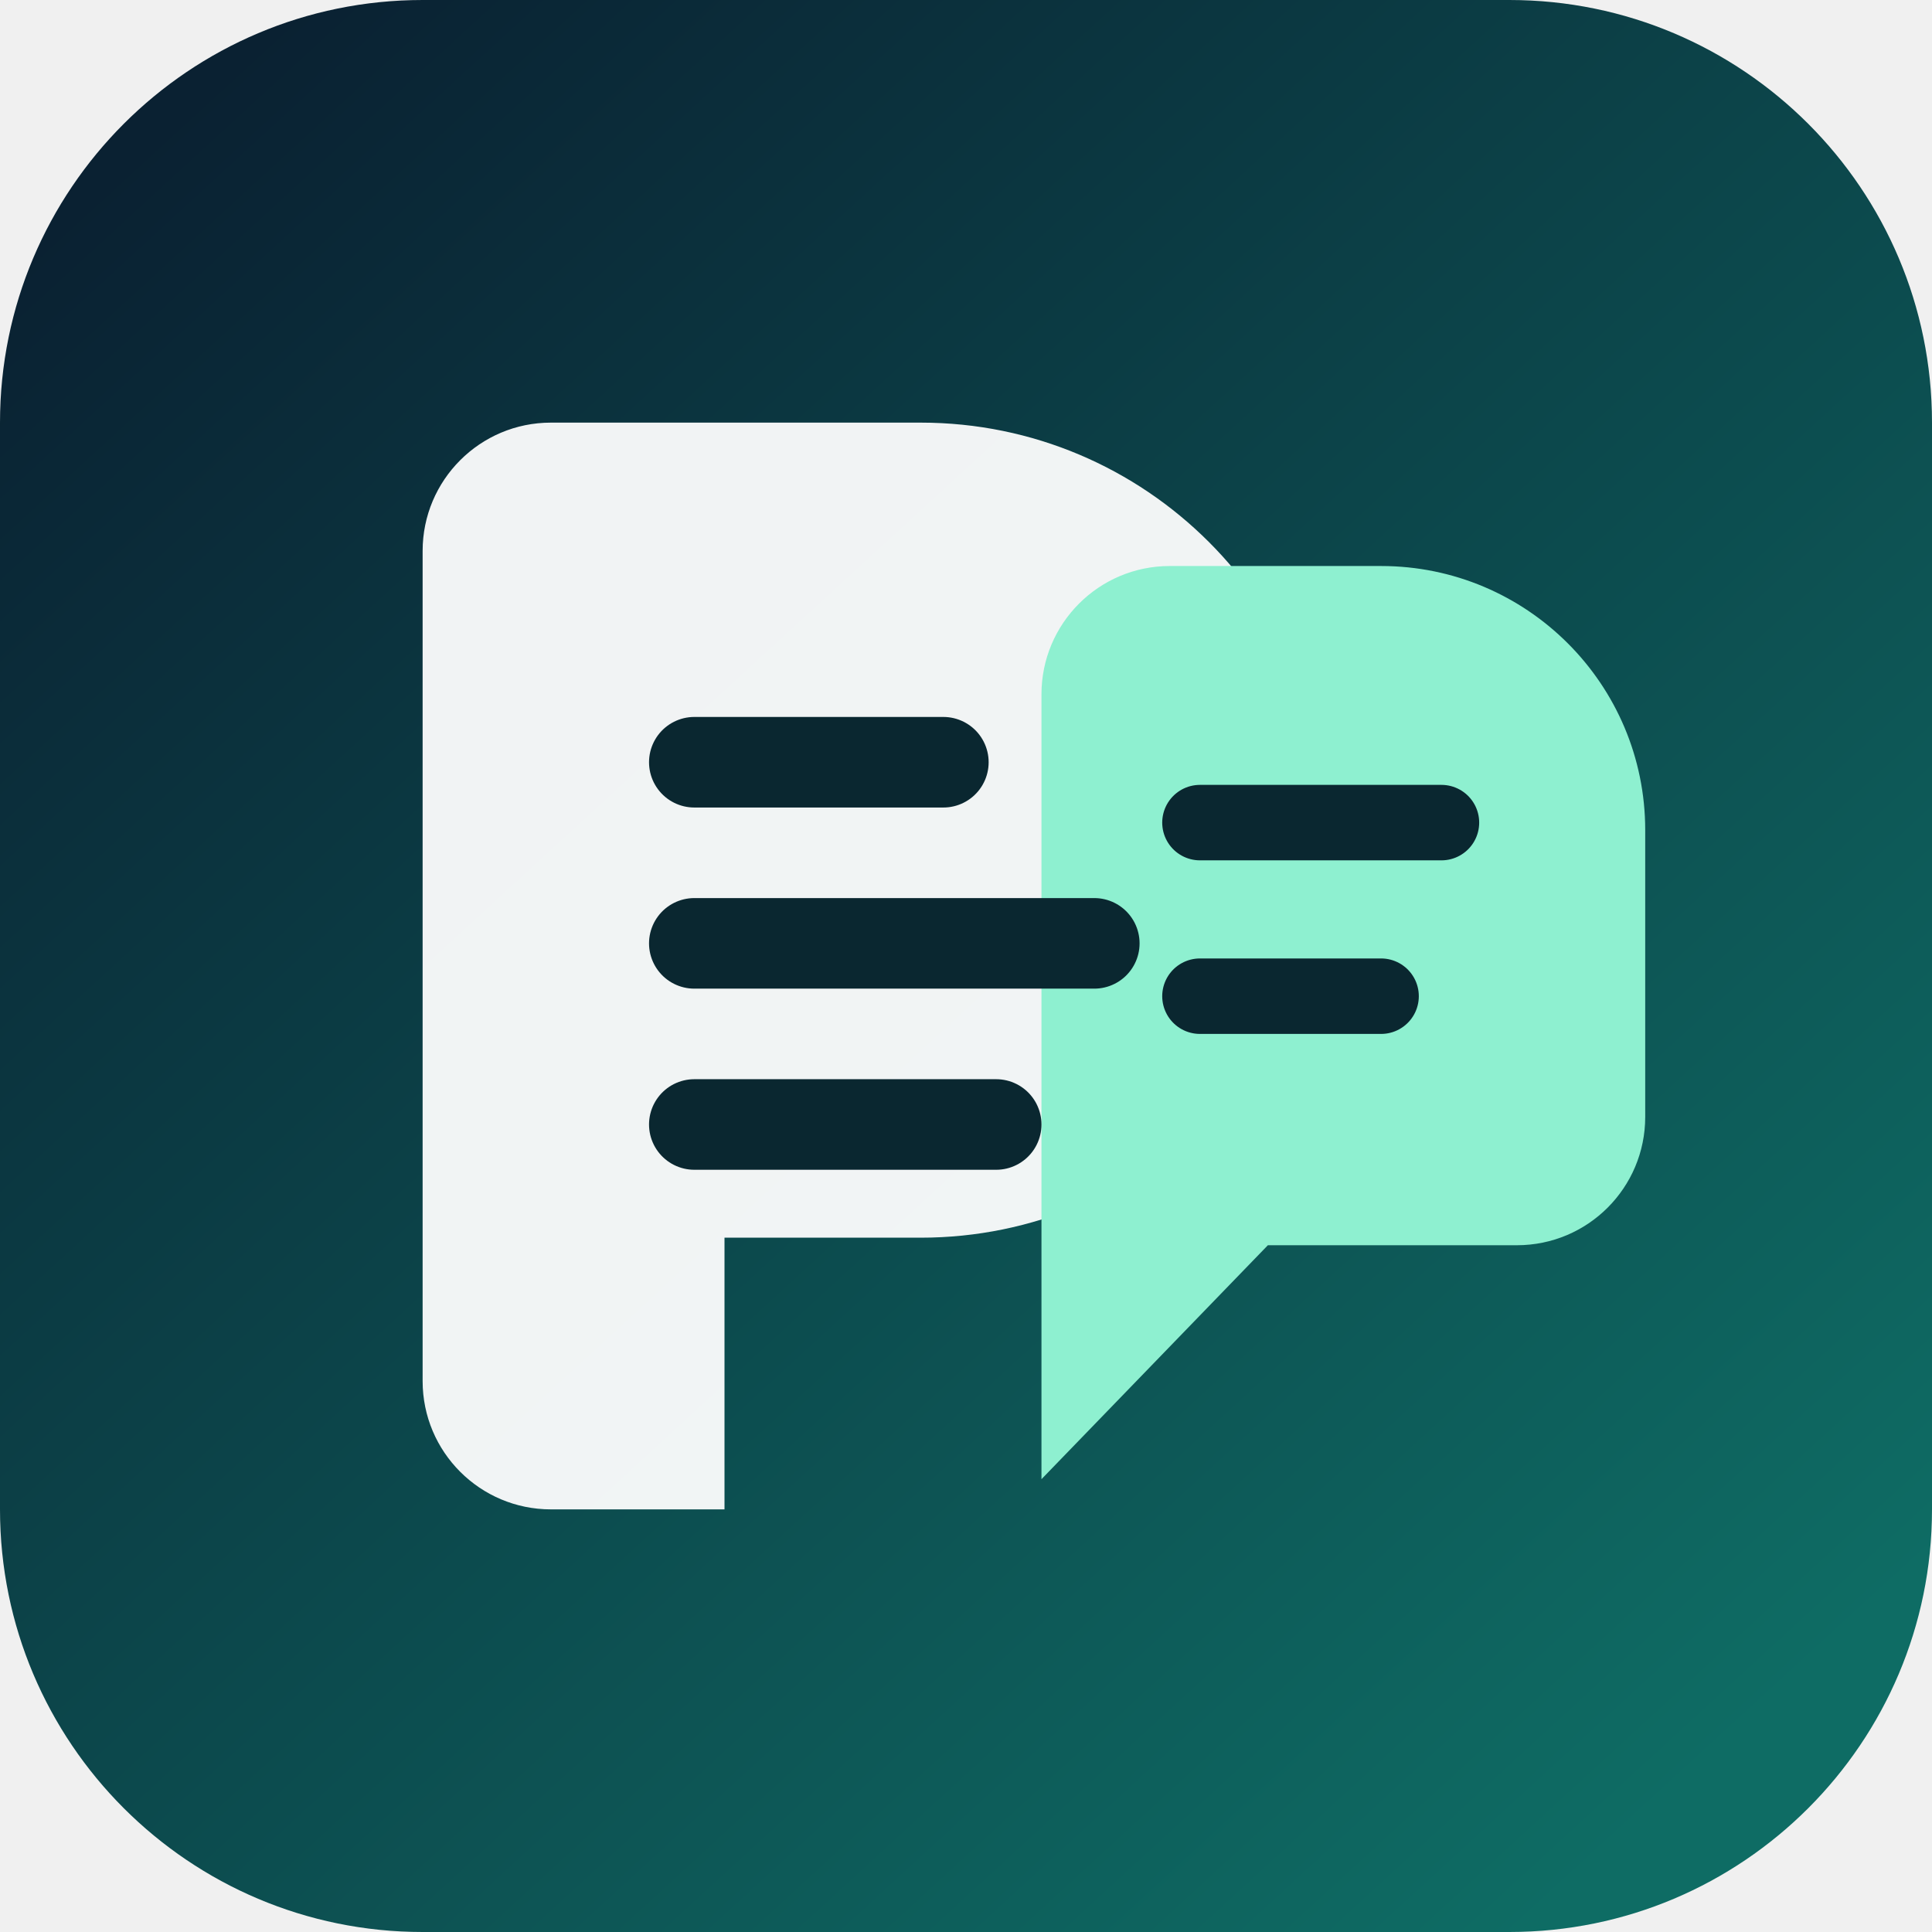
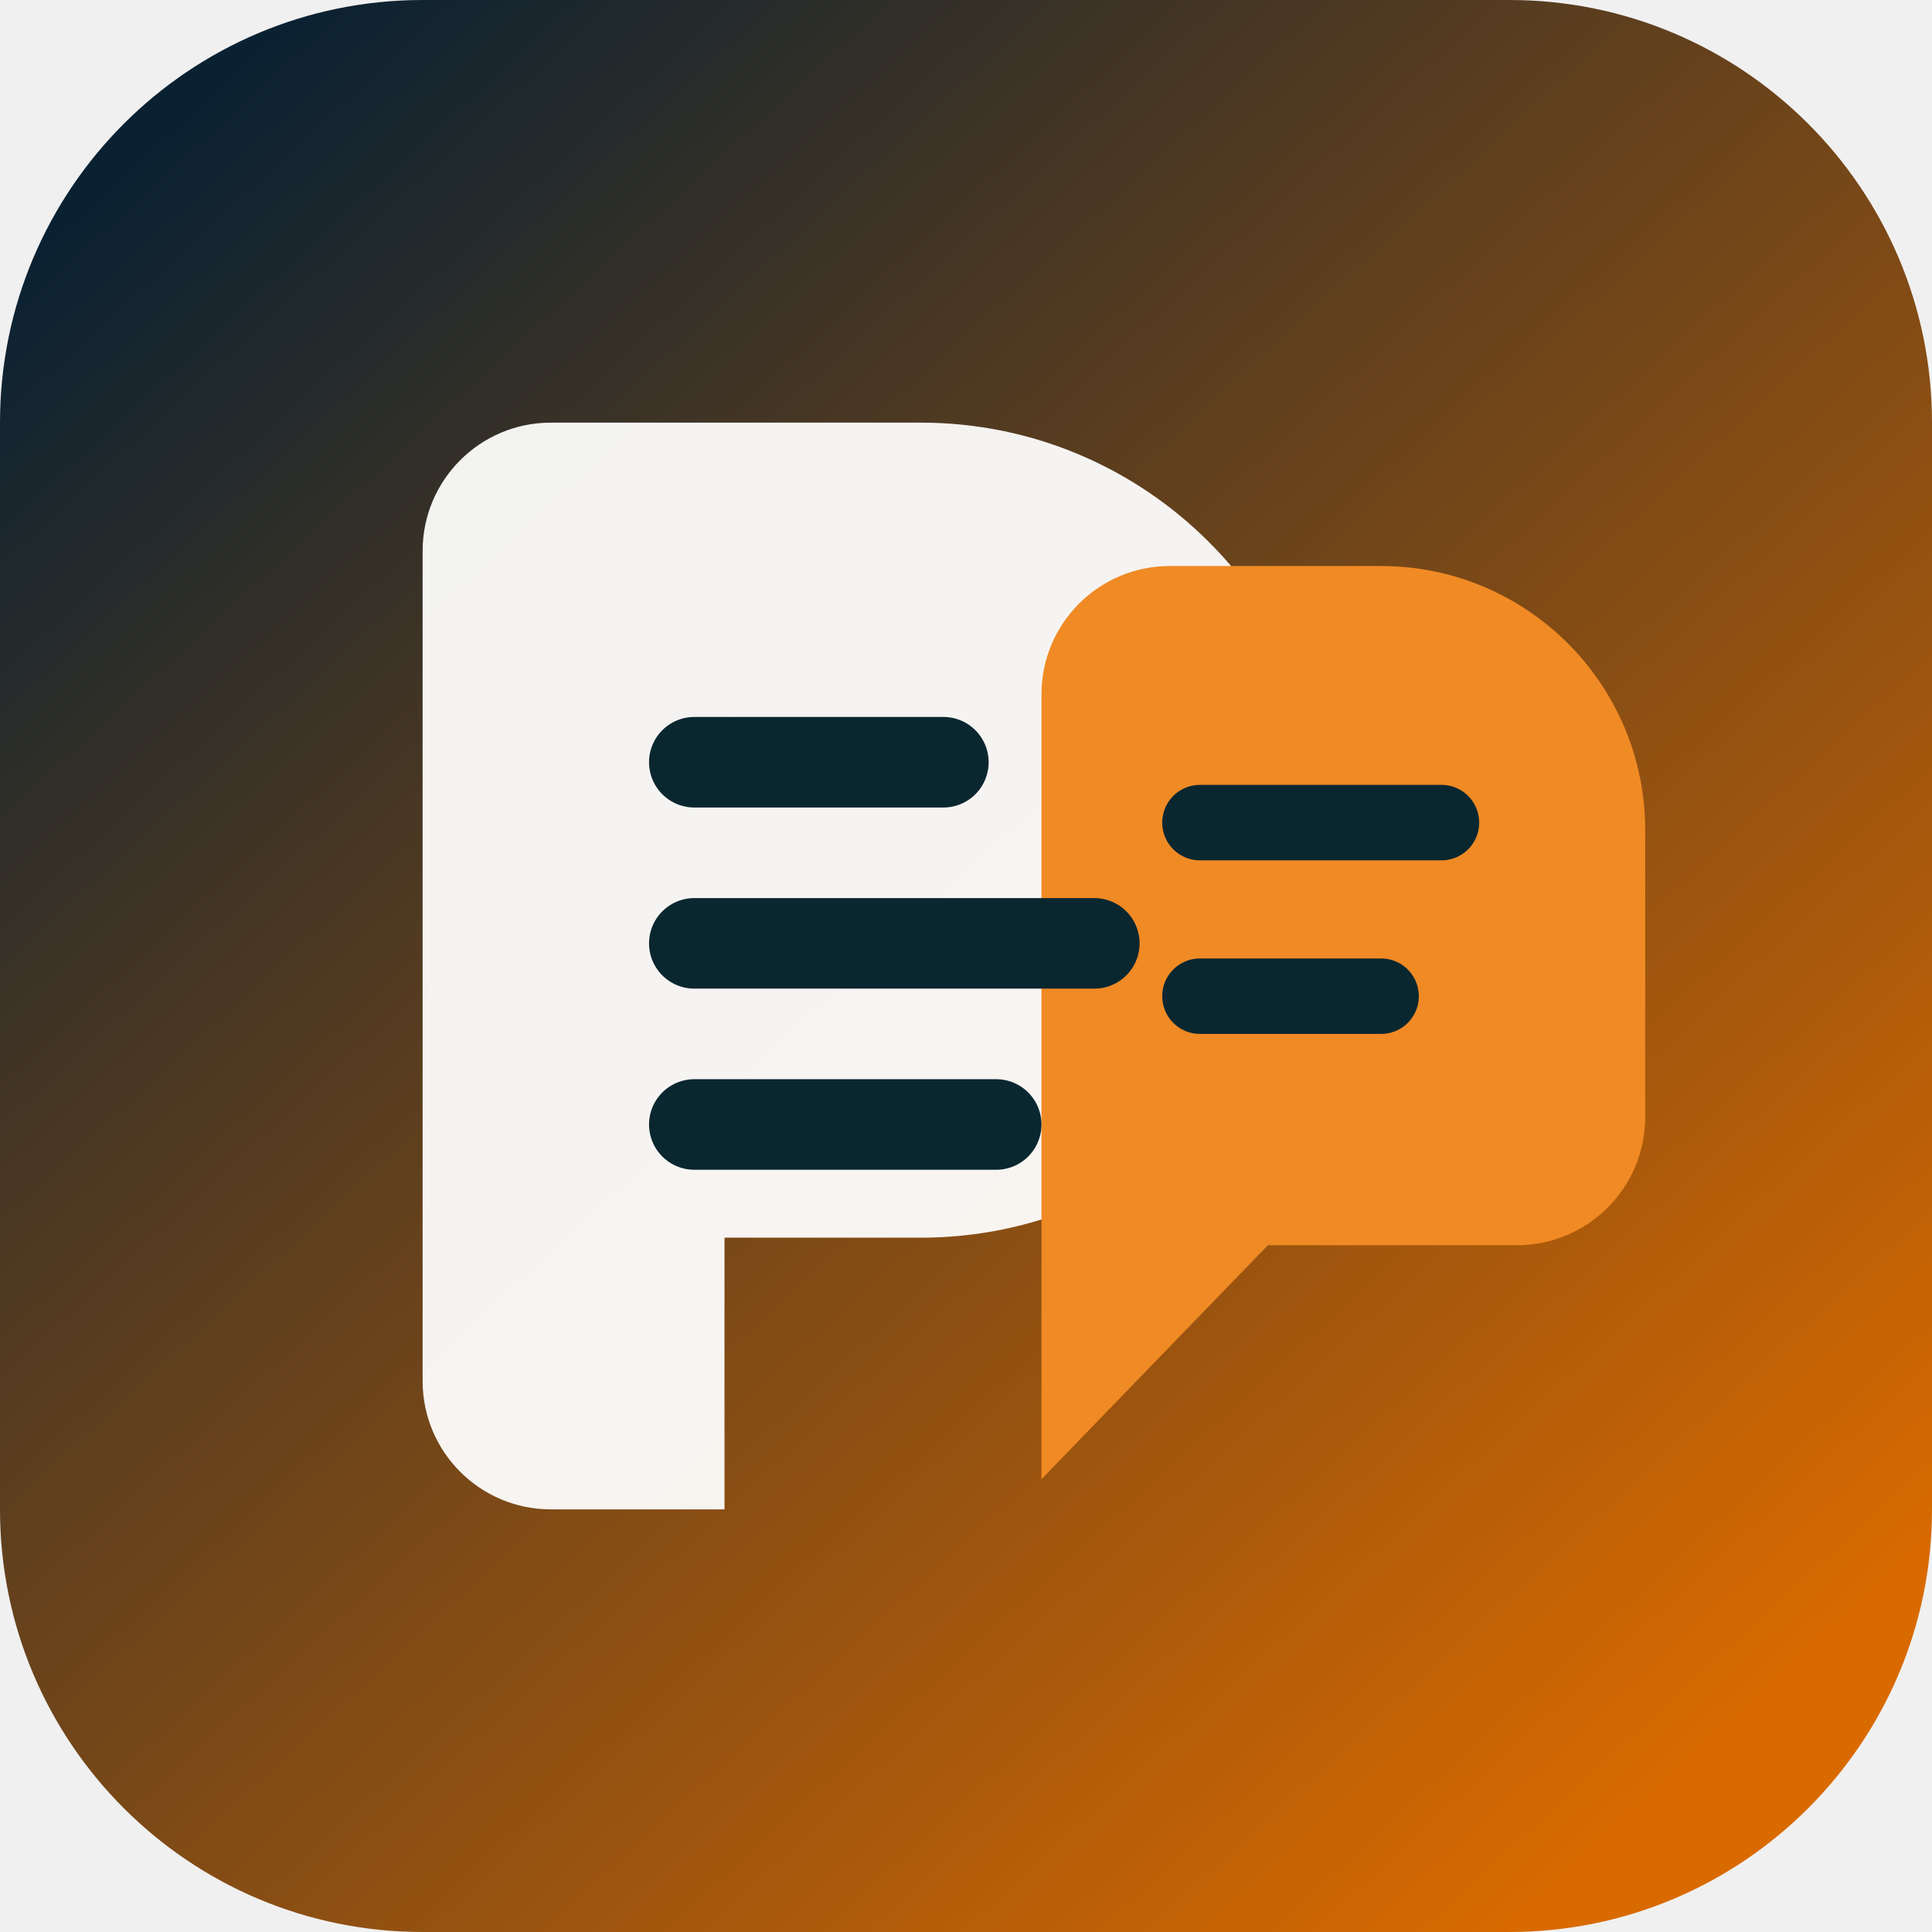
<svg xmlns="http://www.w3.org/2000/svg" width="256" height="256" viewBox="0 0 256 256" fill="none">
  <rect width="256" height="256" rx="56" fill="url(#bg)" />
  <path d="M56 73C56 63.611 63.611 56 73 56H122C151.823 56 176 80.177 176 110V110C176 139.823 151.823 164 122 164H96V200H73C63.611 200 56 192.389 56 183V73Z" fill="white" fill-opacity="0.94" />
-   <path d="M138 92C138 82.611 145.611 75 155 75H183C202.33 75 218 90.67 218 110V148C218 157.389 210.389 165 201 165H168L138 196V92Z" fill="#8EF0D0" />
+   <path d="M138 92C138 82.611 145.611 75 155 75H183C202.33 75 218 90.67 218 110V148C218 157.389 210.389 165 201 165H168L138 196V92Z" fill="#F08A24" />
  <path d="M92 101H125" stroke="#0A2730" stroke-width="12" stroke-linecap="round" />
  <path d="M92 125H145" stroke="#0A2730" stroke-width="12" stroke-linecap="round" />
  <path d="M92 149H132" stroke="#0A2730" stroke-width="12" stroke-linecap="round" />
  <path d="M159 109H191" stroke="#0A2730" stroke-width="10" stroke-linecap="round" />
  <path d="M159 132H183" stroke="#0A2730" stroke-width="10" stroke-linecap="round" />
  <defs>
    <linearGradient id="bg" x1="20" y1="18" x2="222" y2="238" gradientUnits="userSpaceOnUse">
      <stop stop-color="#0A2132" />
-       <stop offset="1" stop-color="#0E6C64" />
+       <stop offset="1" stop-color="#D96A00" />
    </linearGradient>
  </defs>
</svg>
